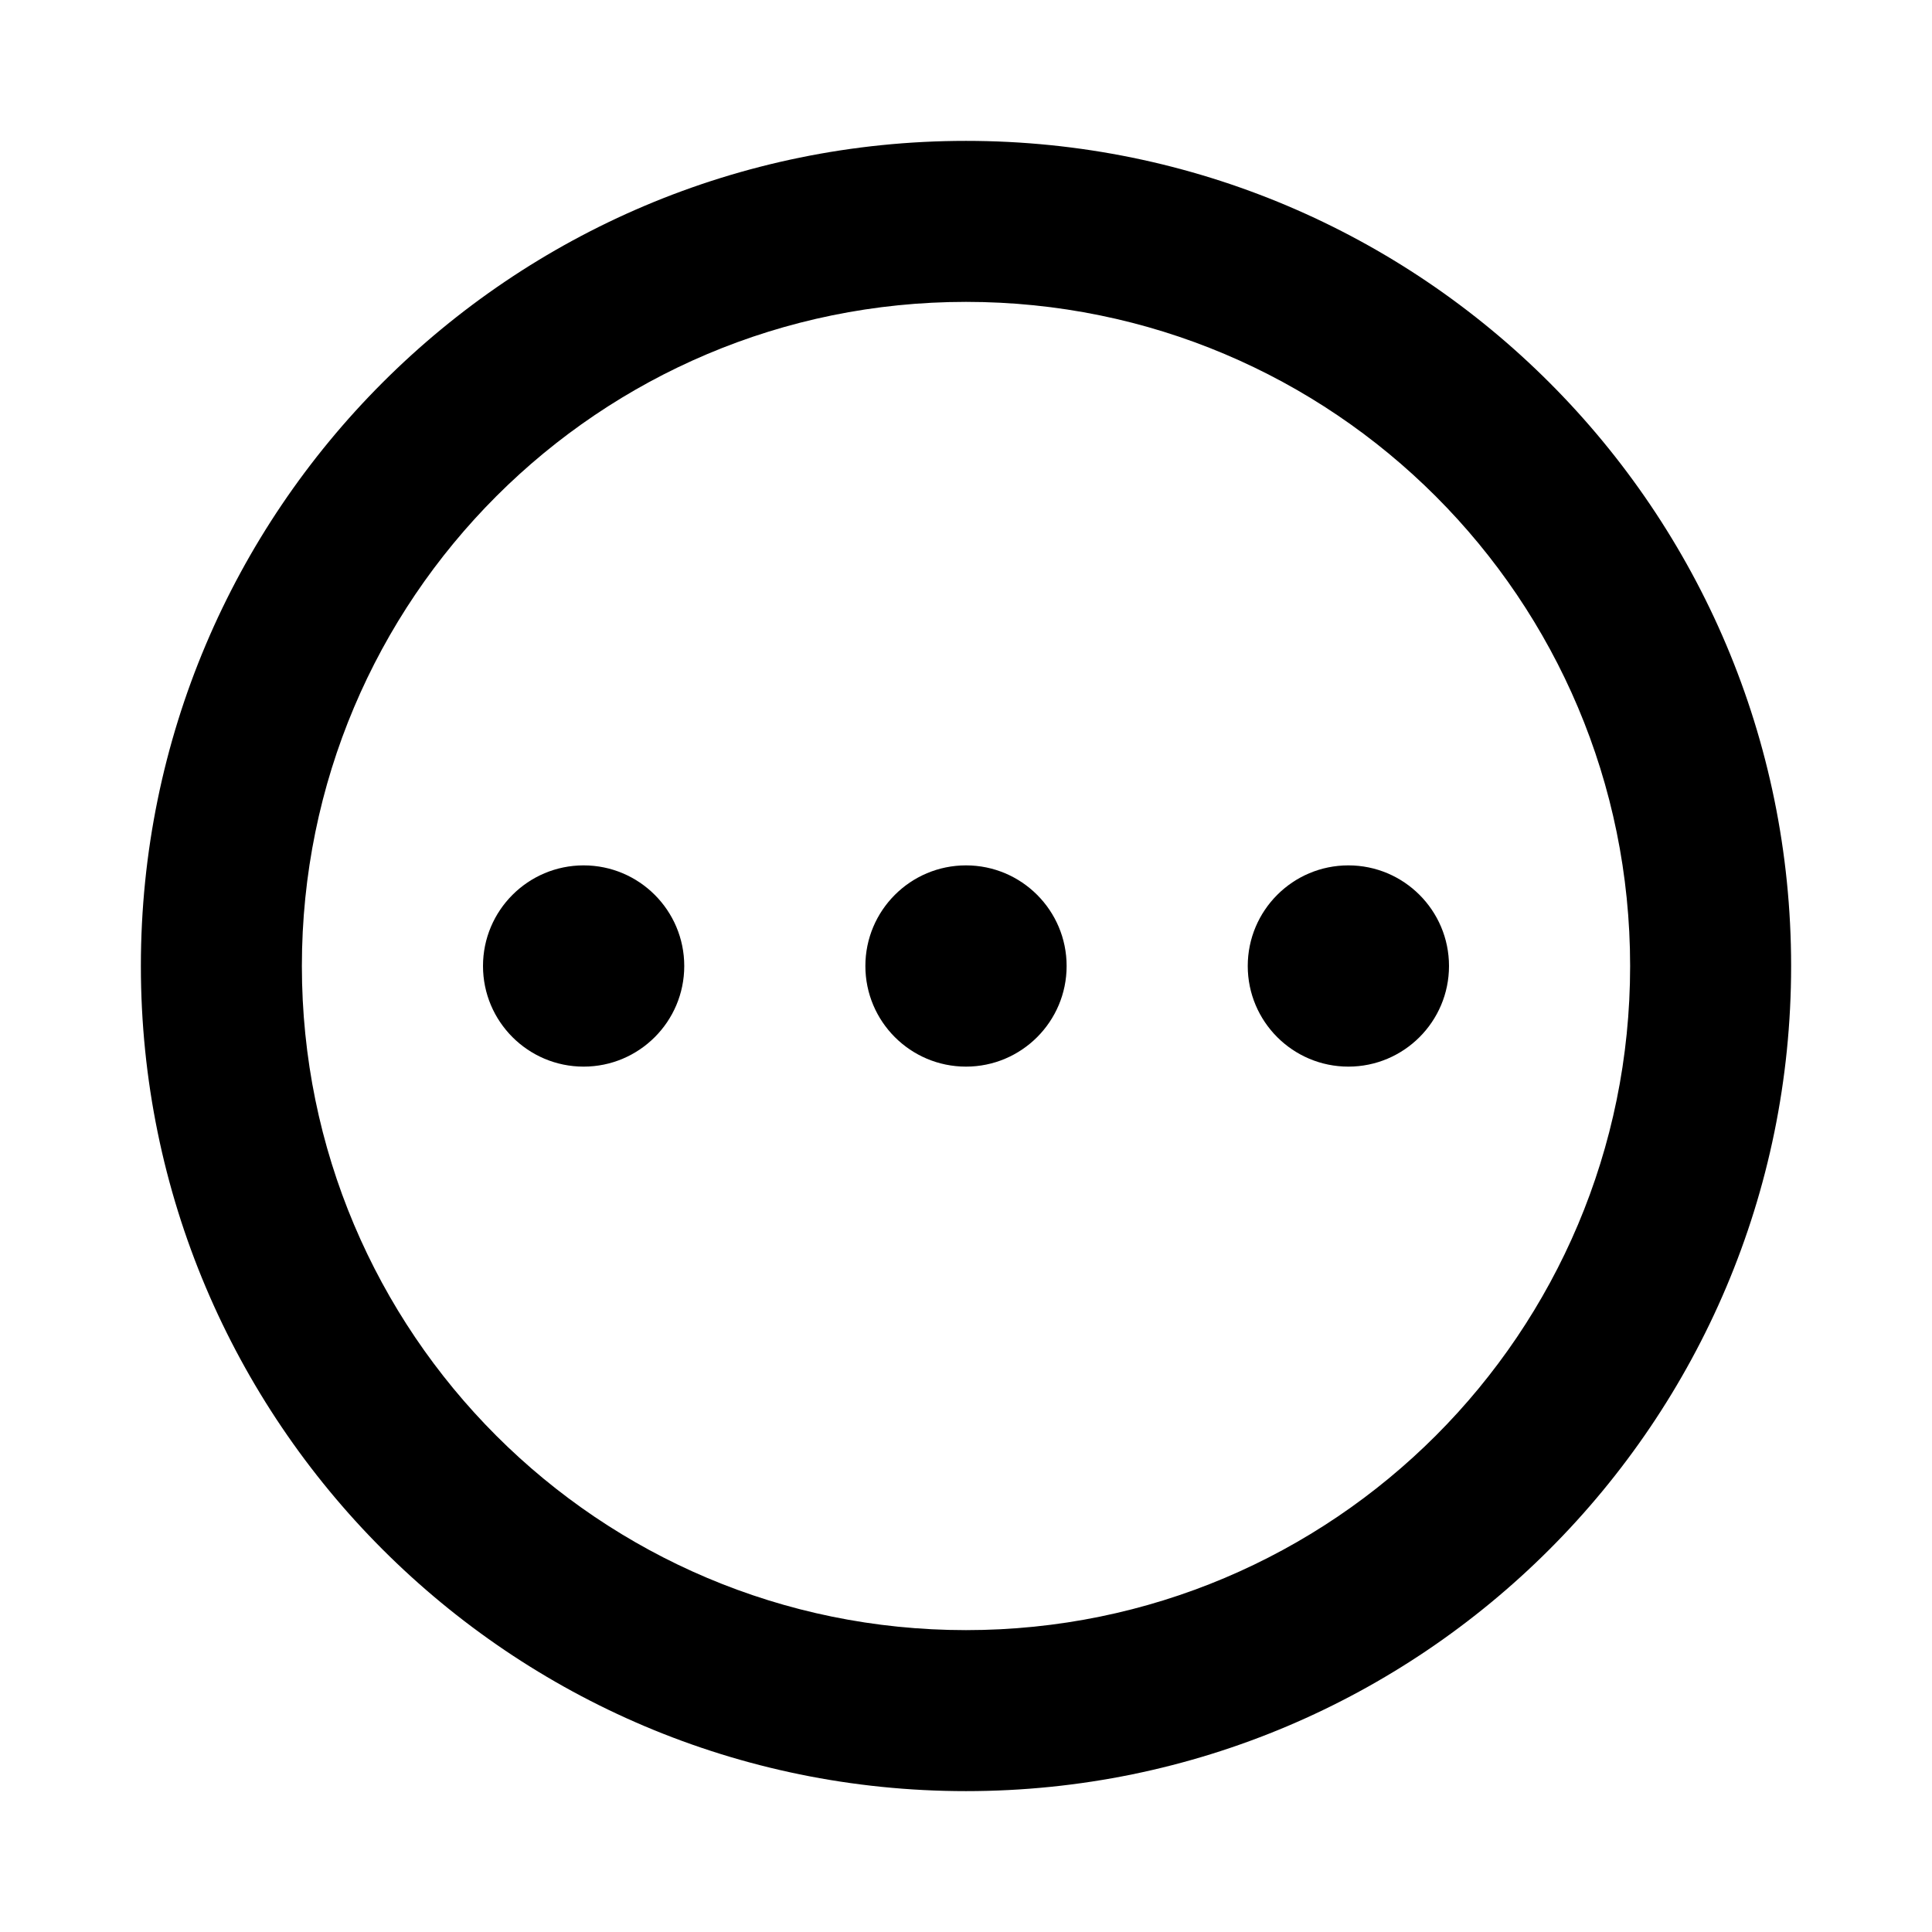
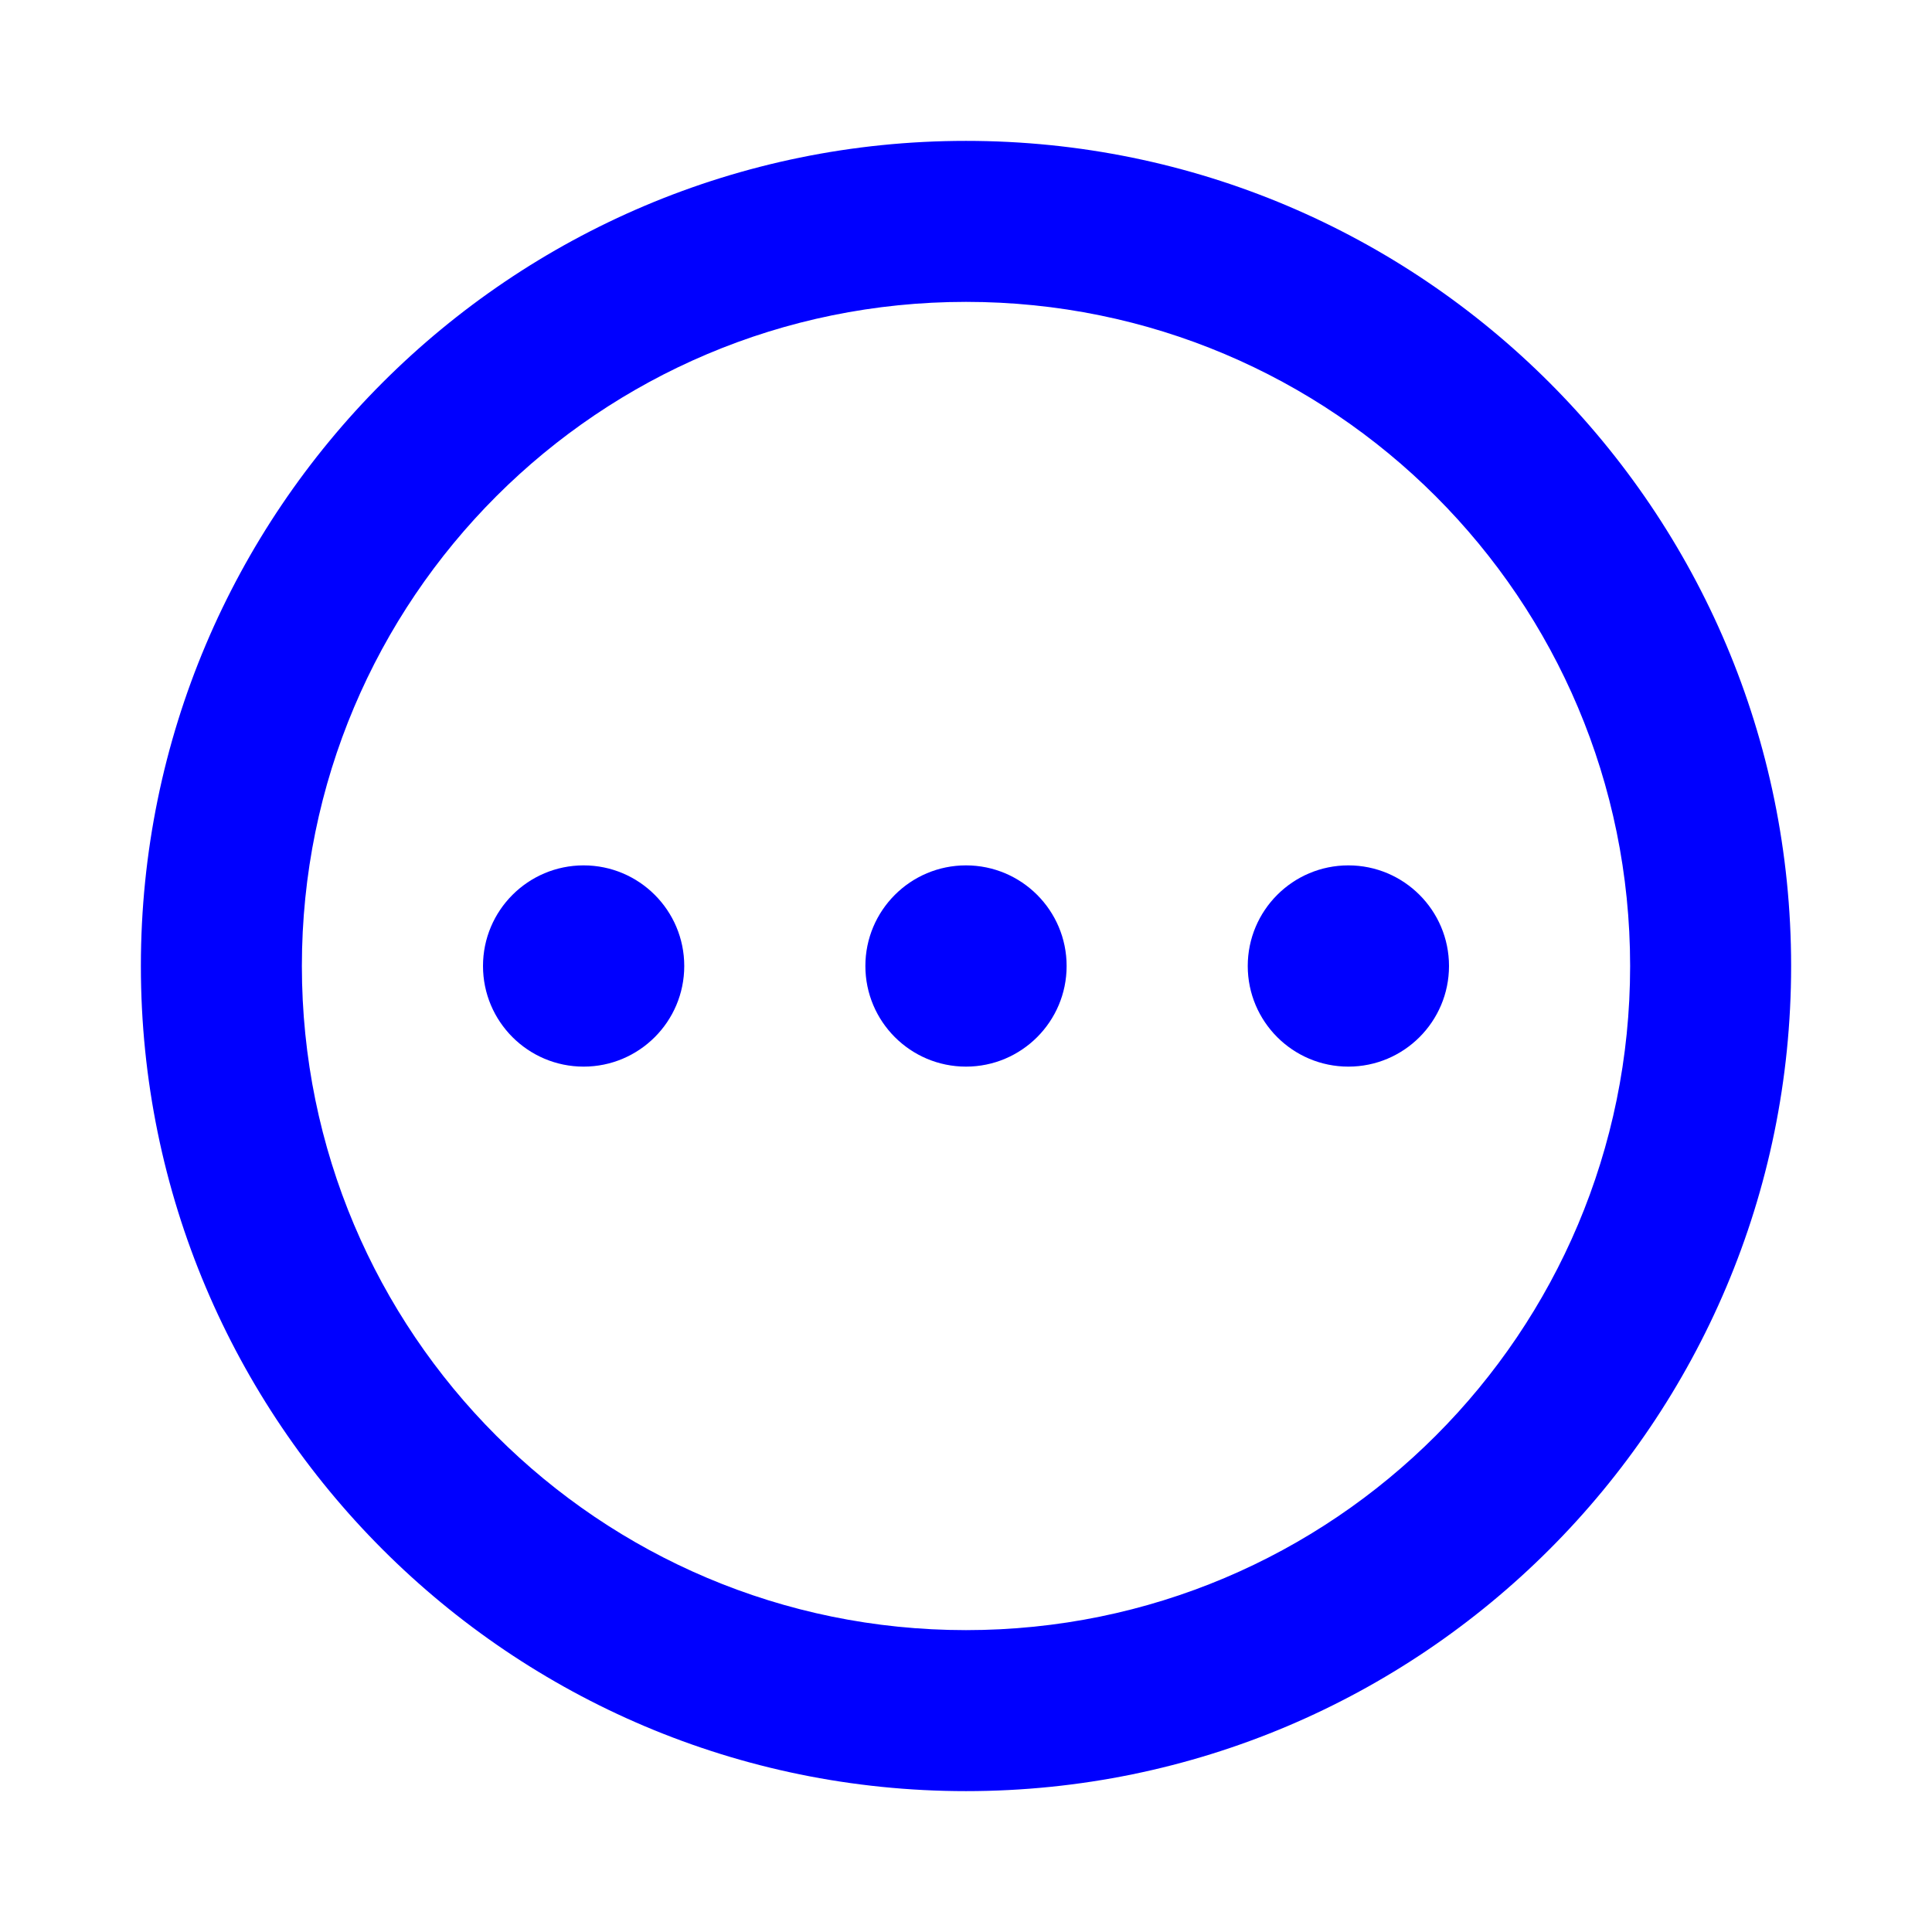
<svg xmlns="http://www.w3.org/2000/svg" width="24" height="24" viewBox="0 0 24 24">
-   <g>
+   <g fill="blue">
    <path d="M3.75 12c0-4.56 3.69-8.25 8.25-8.25s8.25 3.69 8.25 8.25-3.69 8.25-8.25 8.25S3.75 16.56 3.75 12zM12 1.75C6.34 1.75 1.75 6.34 1.75 12S6.34 22.25 12 22.25 22.25 17.66 22.25 12 17.66 1.75 12 1.75zm-4.75 11.5c.69 0 1.25-.56 1.25-1.25s-.56-1.25-1.25-1.25S6 11.31 6 12s.56 1.25 1.25 1.25zm9.5 0c.69 0 1.25-.56 1.25-1.25s-.56-1.25-1.25-1.25-1.25.56-1.25 1.25.56 1.25 1.25 1.25zM13.25 12c0 .69-.56 1.25-1.25 1.25s-1.25-.56-1.25-1.25.56-1.25 1.25-1.25 1.25.56 1.25 1.25z" />
  </g>
</svg>
